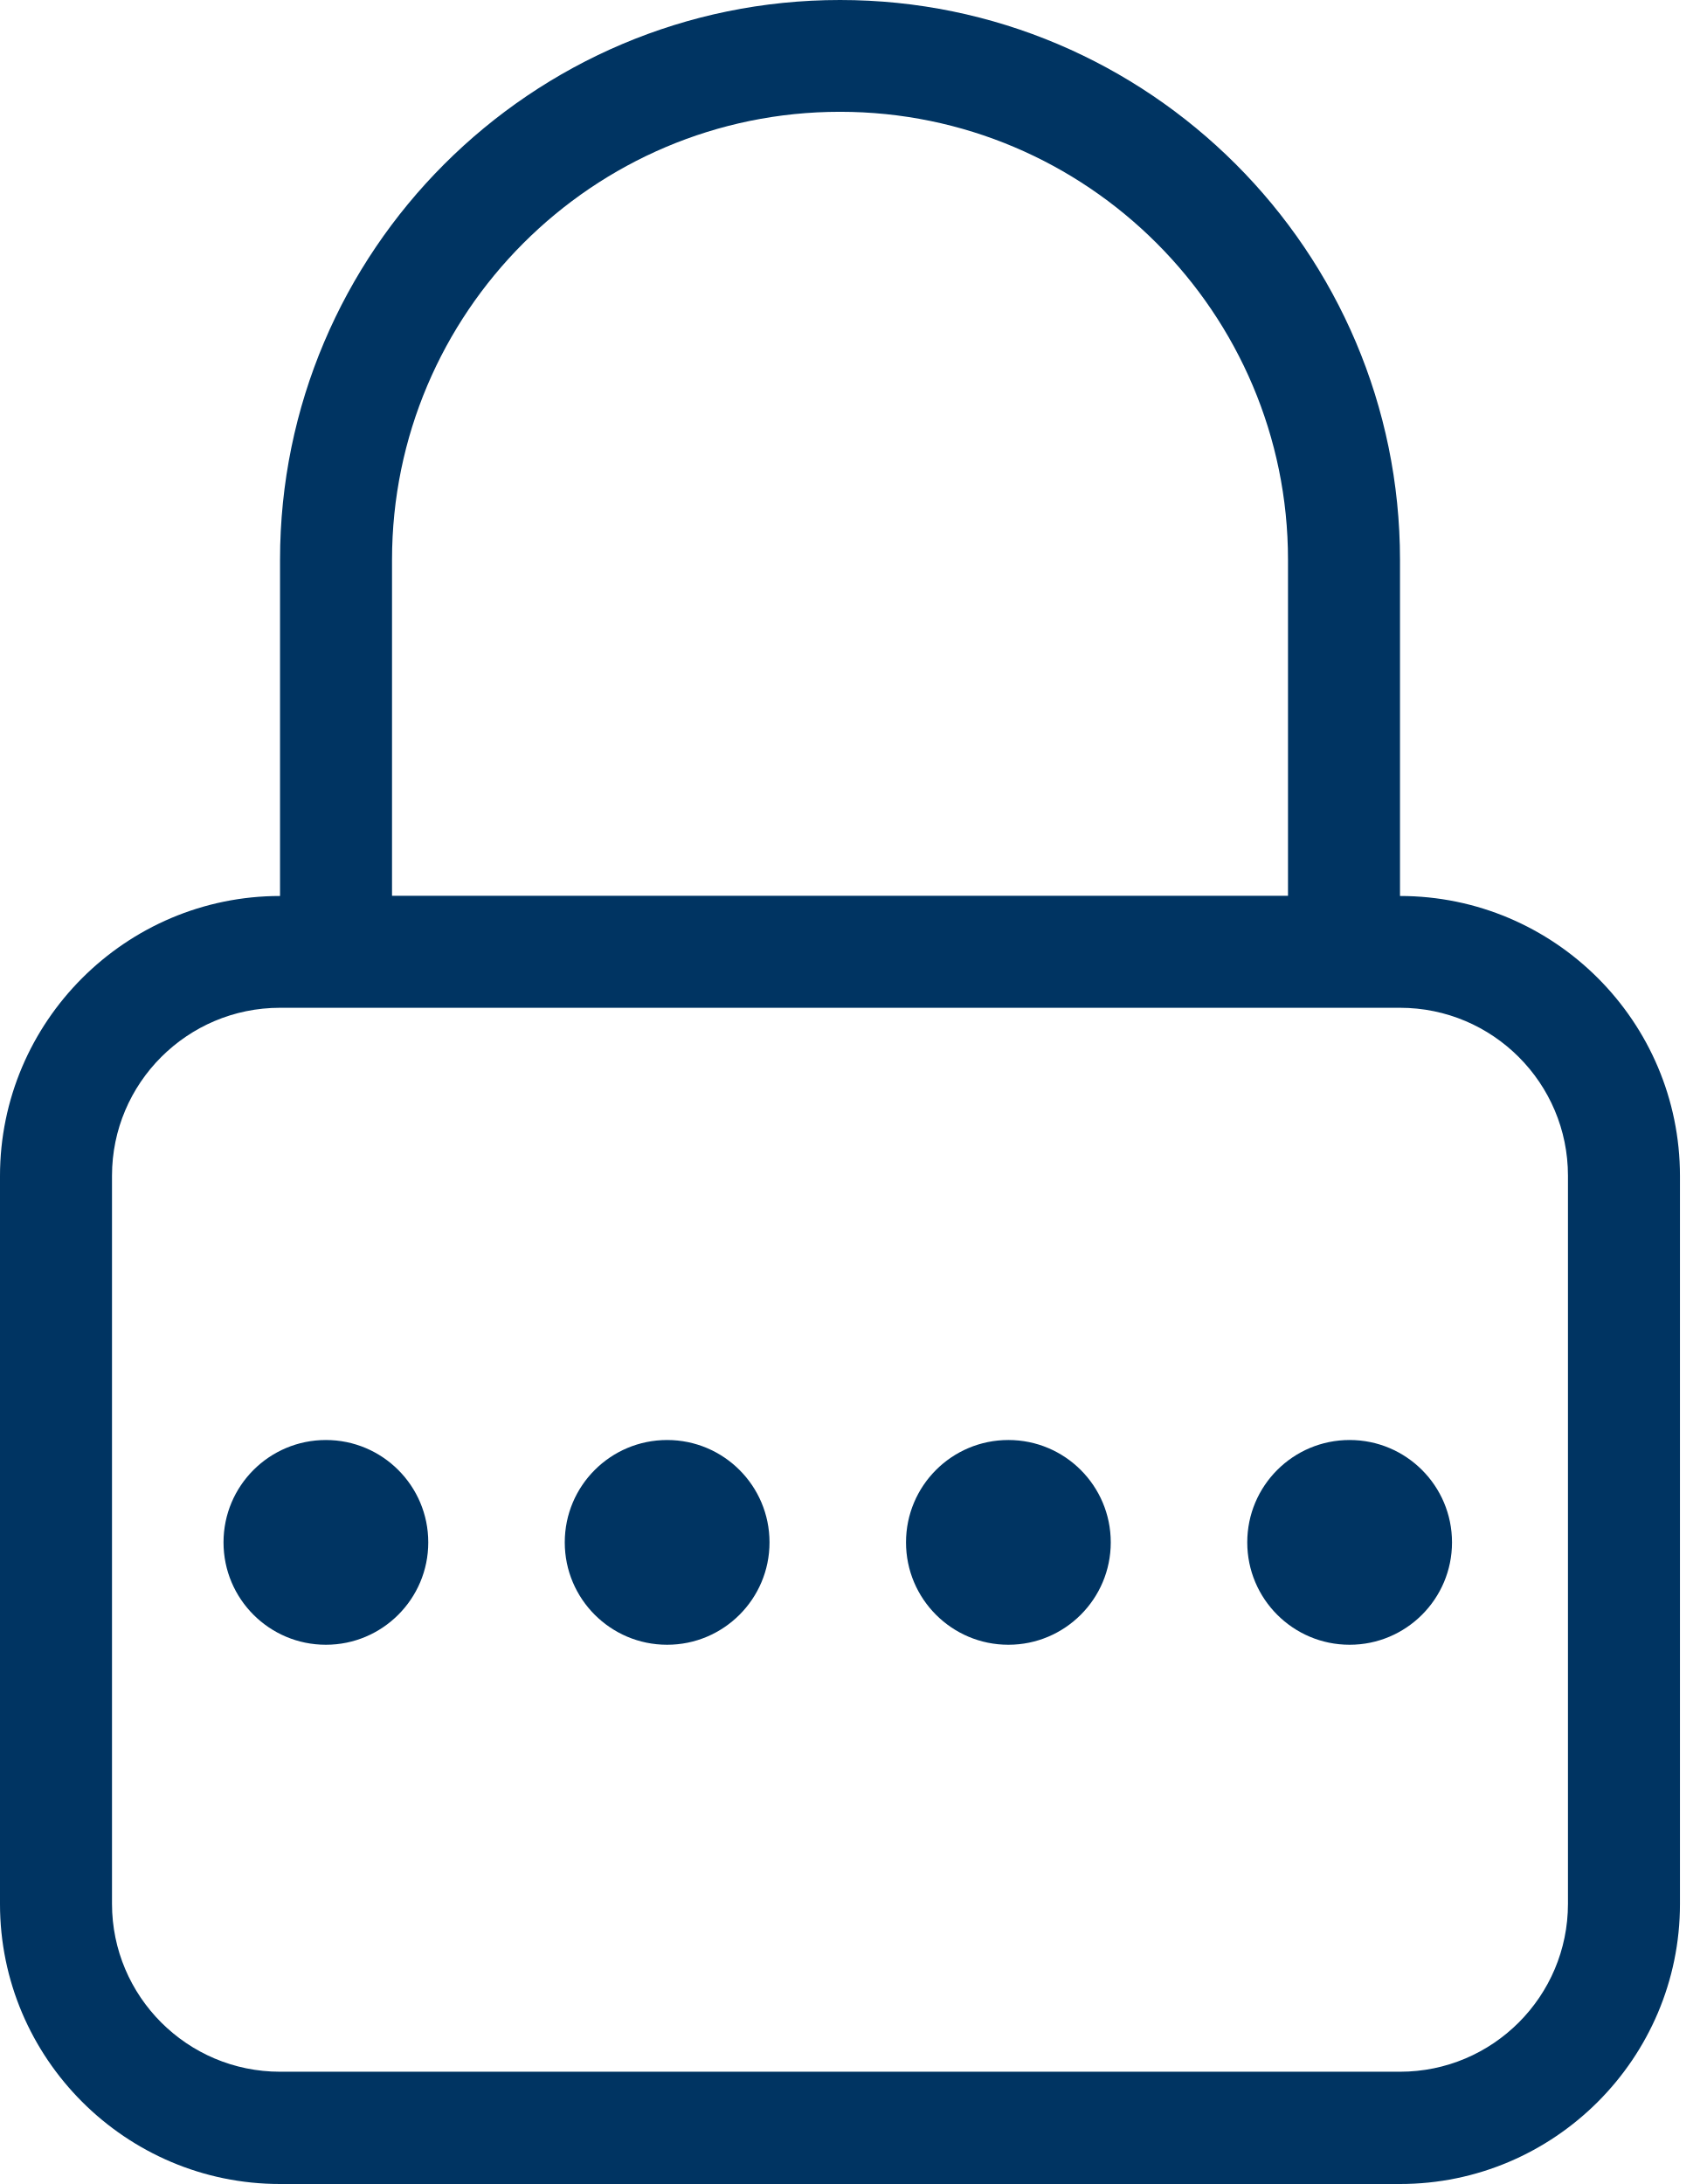
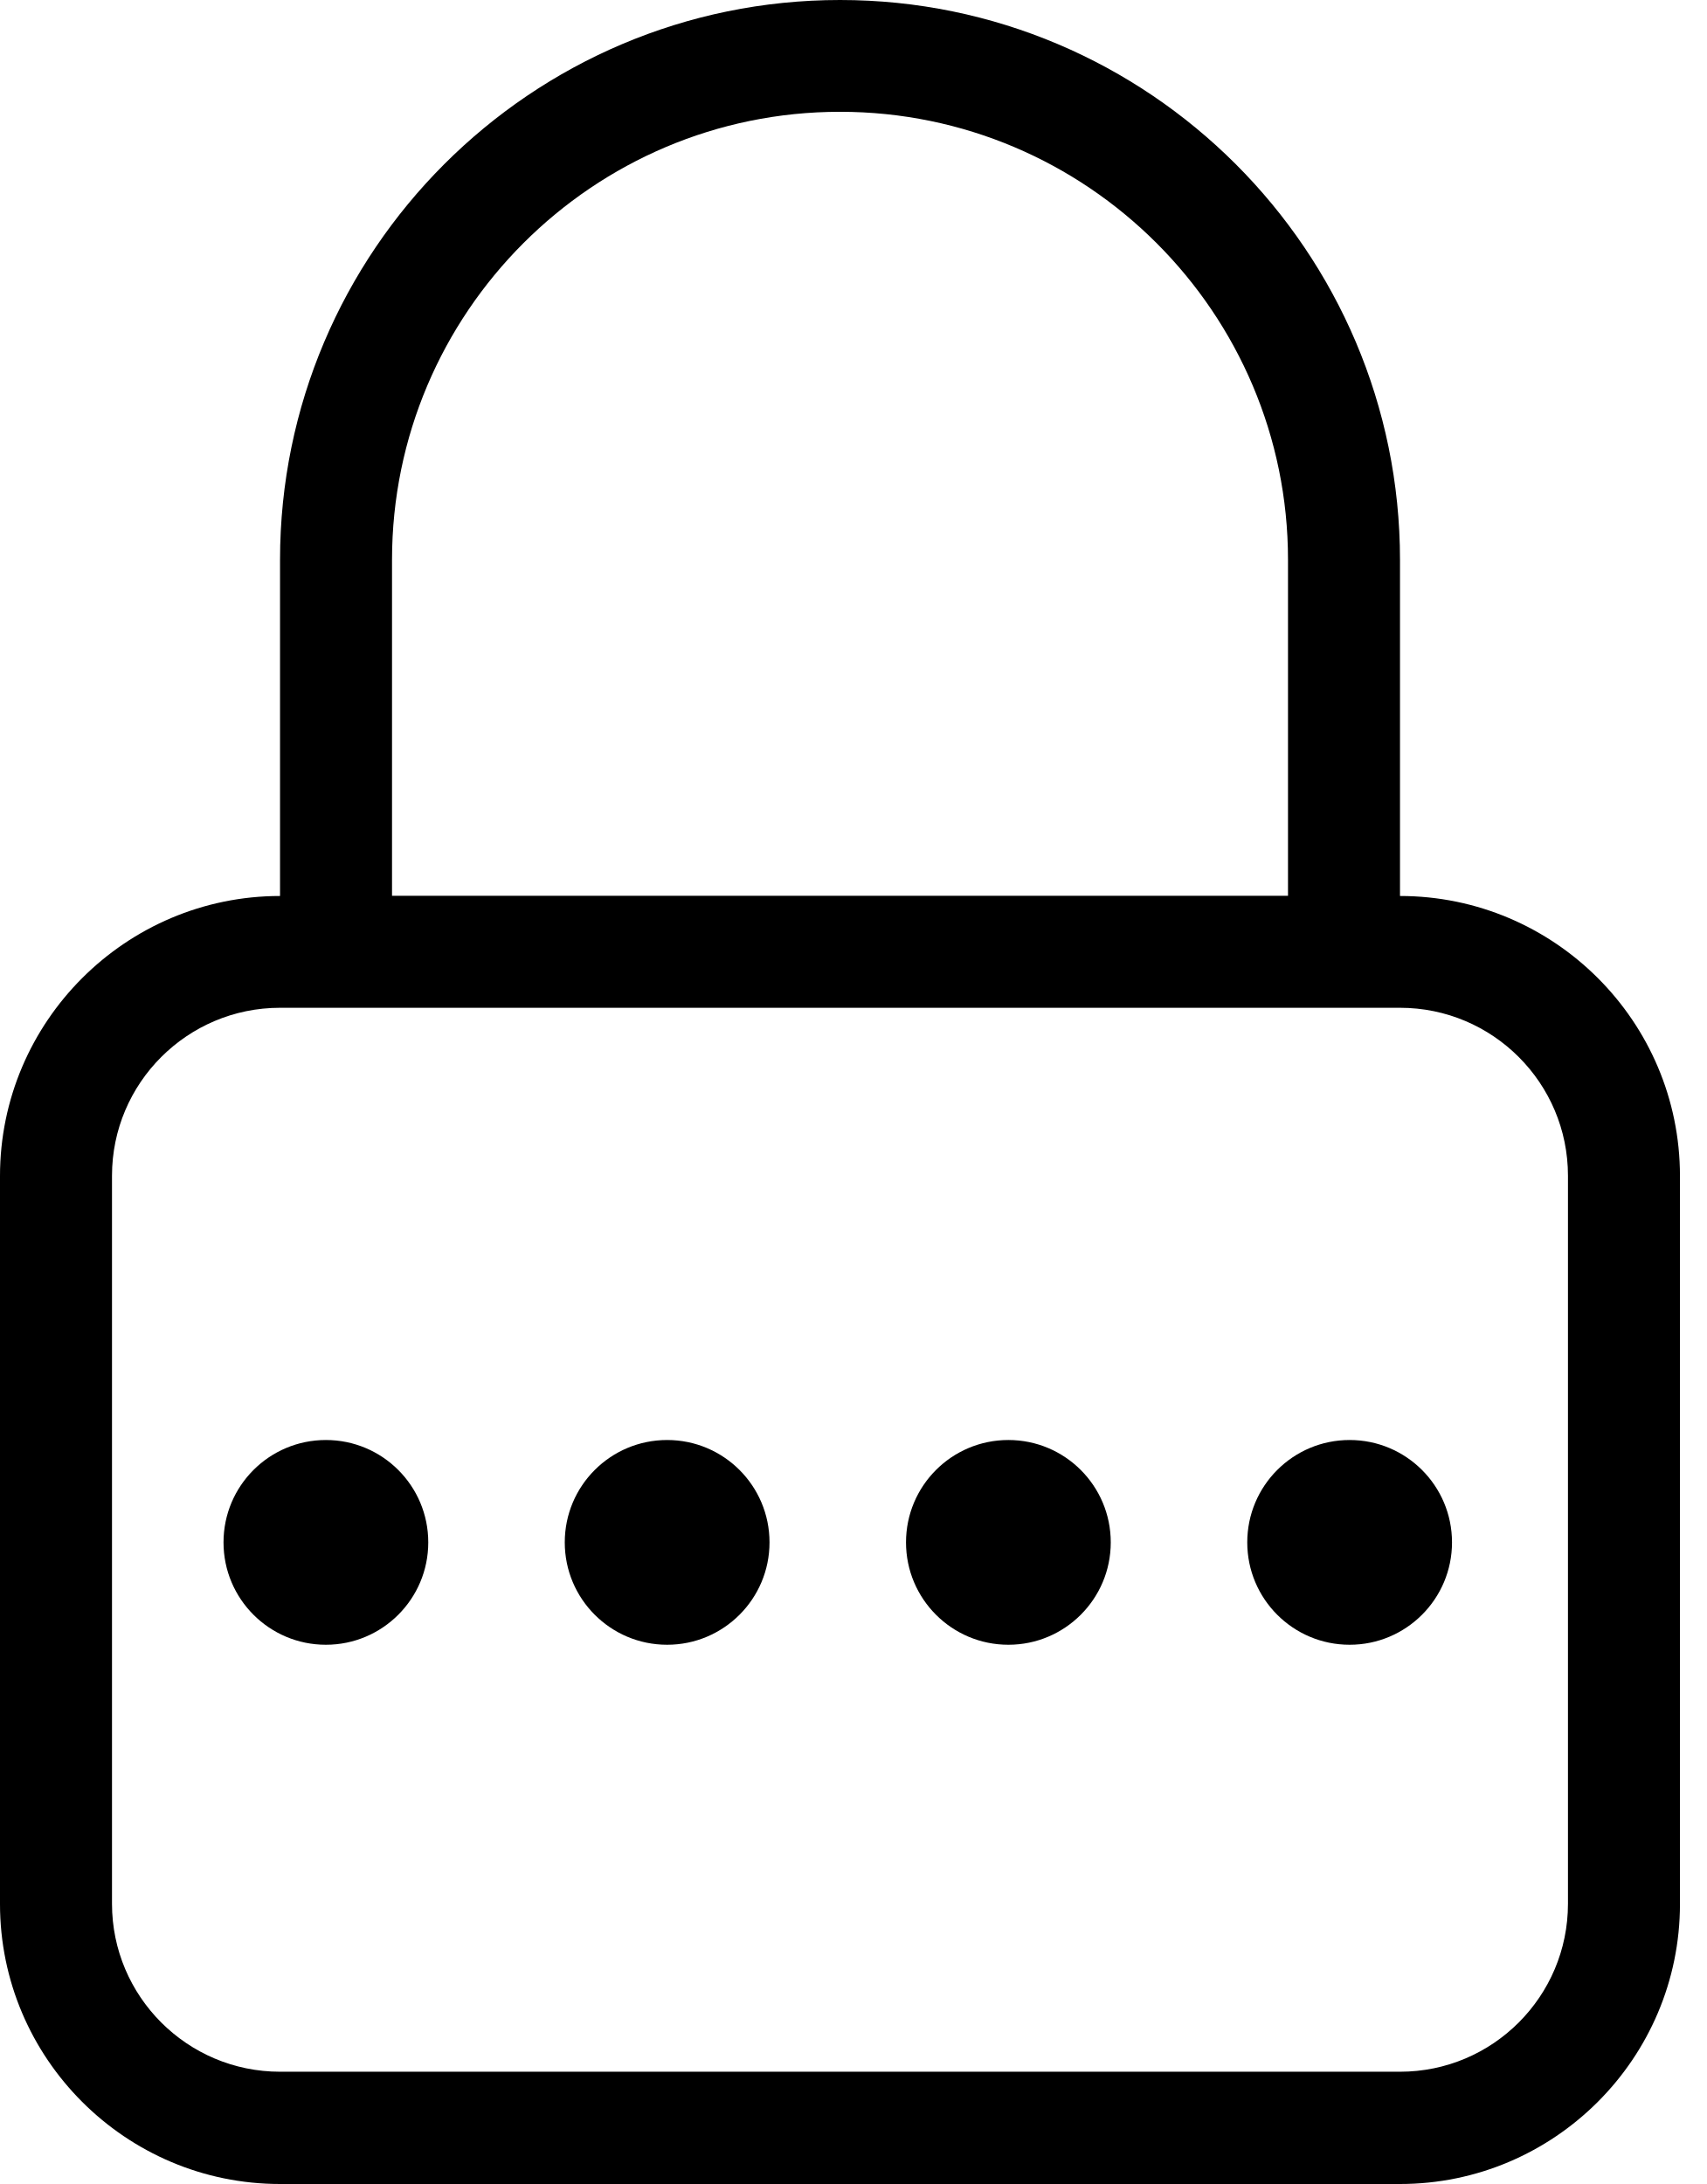
<svg xmlns="http://www.w3.org/2000/svg" width="25" height="32" viewBox="0 0 25 32" fill="none">
-   <path id="password" fill-rule="evenodd" clip-rule="evenodd" d="M20.513 8.205V13.128C22.774 13.128 24.615 14.967 24.615 17.231V27.897C24.615 30.158 22.773 32 20.513 32H4.103C1.842 32 0 30.158 0 27.897V17.231C0 14.97 1.842 13.128 4.103 13.128V8.205C4.103 3.681 7.783 0 12.308 0C16.832 0 20.513 3.681 20.513 8.205ZM12.308 1.638C8.689 1.638 5.744 4.583 5.744 8.202V13.125H18.872V8.202C18.872 4.583 15.927 1.638 12.308 1.638ZM20.513 30.355C21.871 30.355 22.974 29.252 22.974 27.894V17.227C22.974 15.869 21.871 14.766 20.513 14.766H4.103C2.745 14.766 1.641 15.869 1.641 17.227V27.894C1.641 29.252 2.745 30.355 4.103 30.355H20.513ZM6.275 22.599C6.275 23.427 5.603 24.099 4.775 24.099C3.946 24.099 3.275 23.427 3.275 22.599C3.275 21.77 3.946 21.099 4.775 21.099C5.603 21.099 6.275 21.77 6.275 22.599ZM11.275 22.599C11.275 23.427 10.603 24.099 9.775 24.099C8.946 24.099 8.275 23.427 8.275 22.599C8.275 21.77 8.946 21.099 9.775 21.099C10.603 21.099 11.275 21.77 11.275 22.599ZM14.775 24.099C15.603 24.099 16.275 23.427 16.275 22.599C16.275 21.77 15.603 21.099 14.775 21.099C13.946 21.099 13.275 21.77 13.275 22.599C13.275 23.427 13.946 24.099 14.775 24.099ZM21.275 22.599C21.275 23.427 20.603 24.099 19.775 24.099C18.946 24.099 18.275 23.427 18.275 22.599C18.275 21.77 18.946 21.099 19.775 21.099C20.603 21.099 21.275 21.77 21.275 22.599Z" fill="#003462" />
+   <path id="password" fill-rule="evenodd" clip-rule="evenodd" d="M20.513 8.205V13.128C22.774 13.128 24.615 14.967 24.615 17.231V27.897C24.615 30.158 22.773 32 20.513 32H4.103C1.842 32 0 30.158 0 27.897V17.231C0 14.97 1.842 13.128 4.103 13.128V8.205C4.103 3.681 7.783 0 12.308 0C16.832 0 20.513 3.681 20.513 8.205ZM12.308 1.638C8.689 1.638 5.744 4.583 5.744 8.202V13.125H18.872V8.202C18.872 4.583 15.927 1.638 12.308 1.638ZM20.513 30.355C21.871 30.355 22.974 29.252 22.974 27.894V17.227C22.974 15.869 21.871 14.766 20.513 14.766H4.103C2.745 14.766 1.641 15.869 1.641 17.227V27.894C1.641 29.252 2.745 30.355 4.103 30.355H20.513ZM6.275 22.599C6.275 23.427 5.603 24.099 4.775 24.099C3.946 24.099 3.275 23.427 3.275 22.599C3.275 21.77 3.946 21.099 4.775 21.099C5.603 21.099 6.275 21.77 6.275 22.599ZM11.275 22.599C11.275 23.427 10.603 24.099 9.775 24.099C8.946 24.099 8.275 23.427 8.275 22.599C8.275 21.77 8.946 21.099 9.775 21.099C10.603 21.099 11.275 21.77 11.275 22.599ZM14.775 24.099C15.603 24.099 16.275 23.427 16.275 22.599C16.275 21.77 15.603 21.099 14.775 21.099C13.946 21.099 13.275 21.77 13.275 22.599C13.275 23.427 13.946 24.099 14.775 24.099ZM21.275 22.599C21.275 23.427 20.603 24.099 19.775 24.099C18.946 24.099 18.275 23.427 18.275 22.599C18.275 21.77 18.946 21.099 19.775 21.099C20.603 21.099 21.275 21.77 21.275 22.599Z" fill="currentColor" />
</svg>
